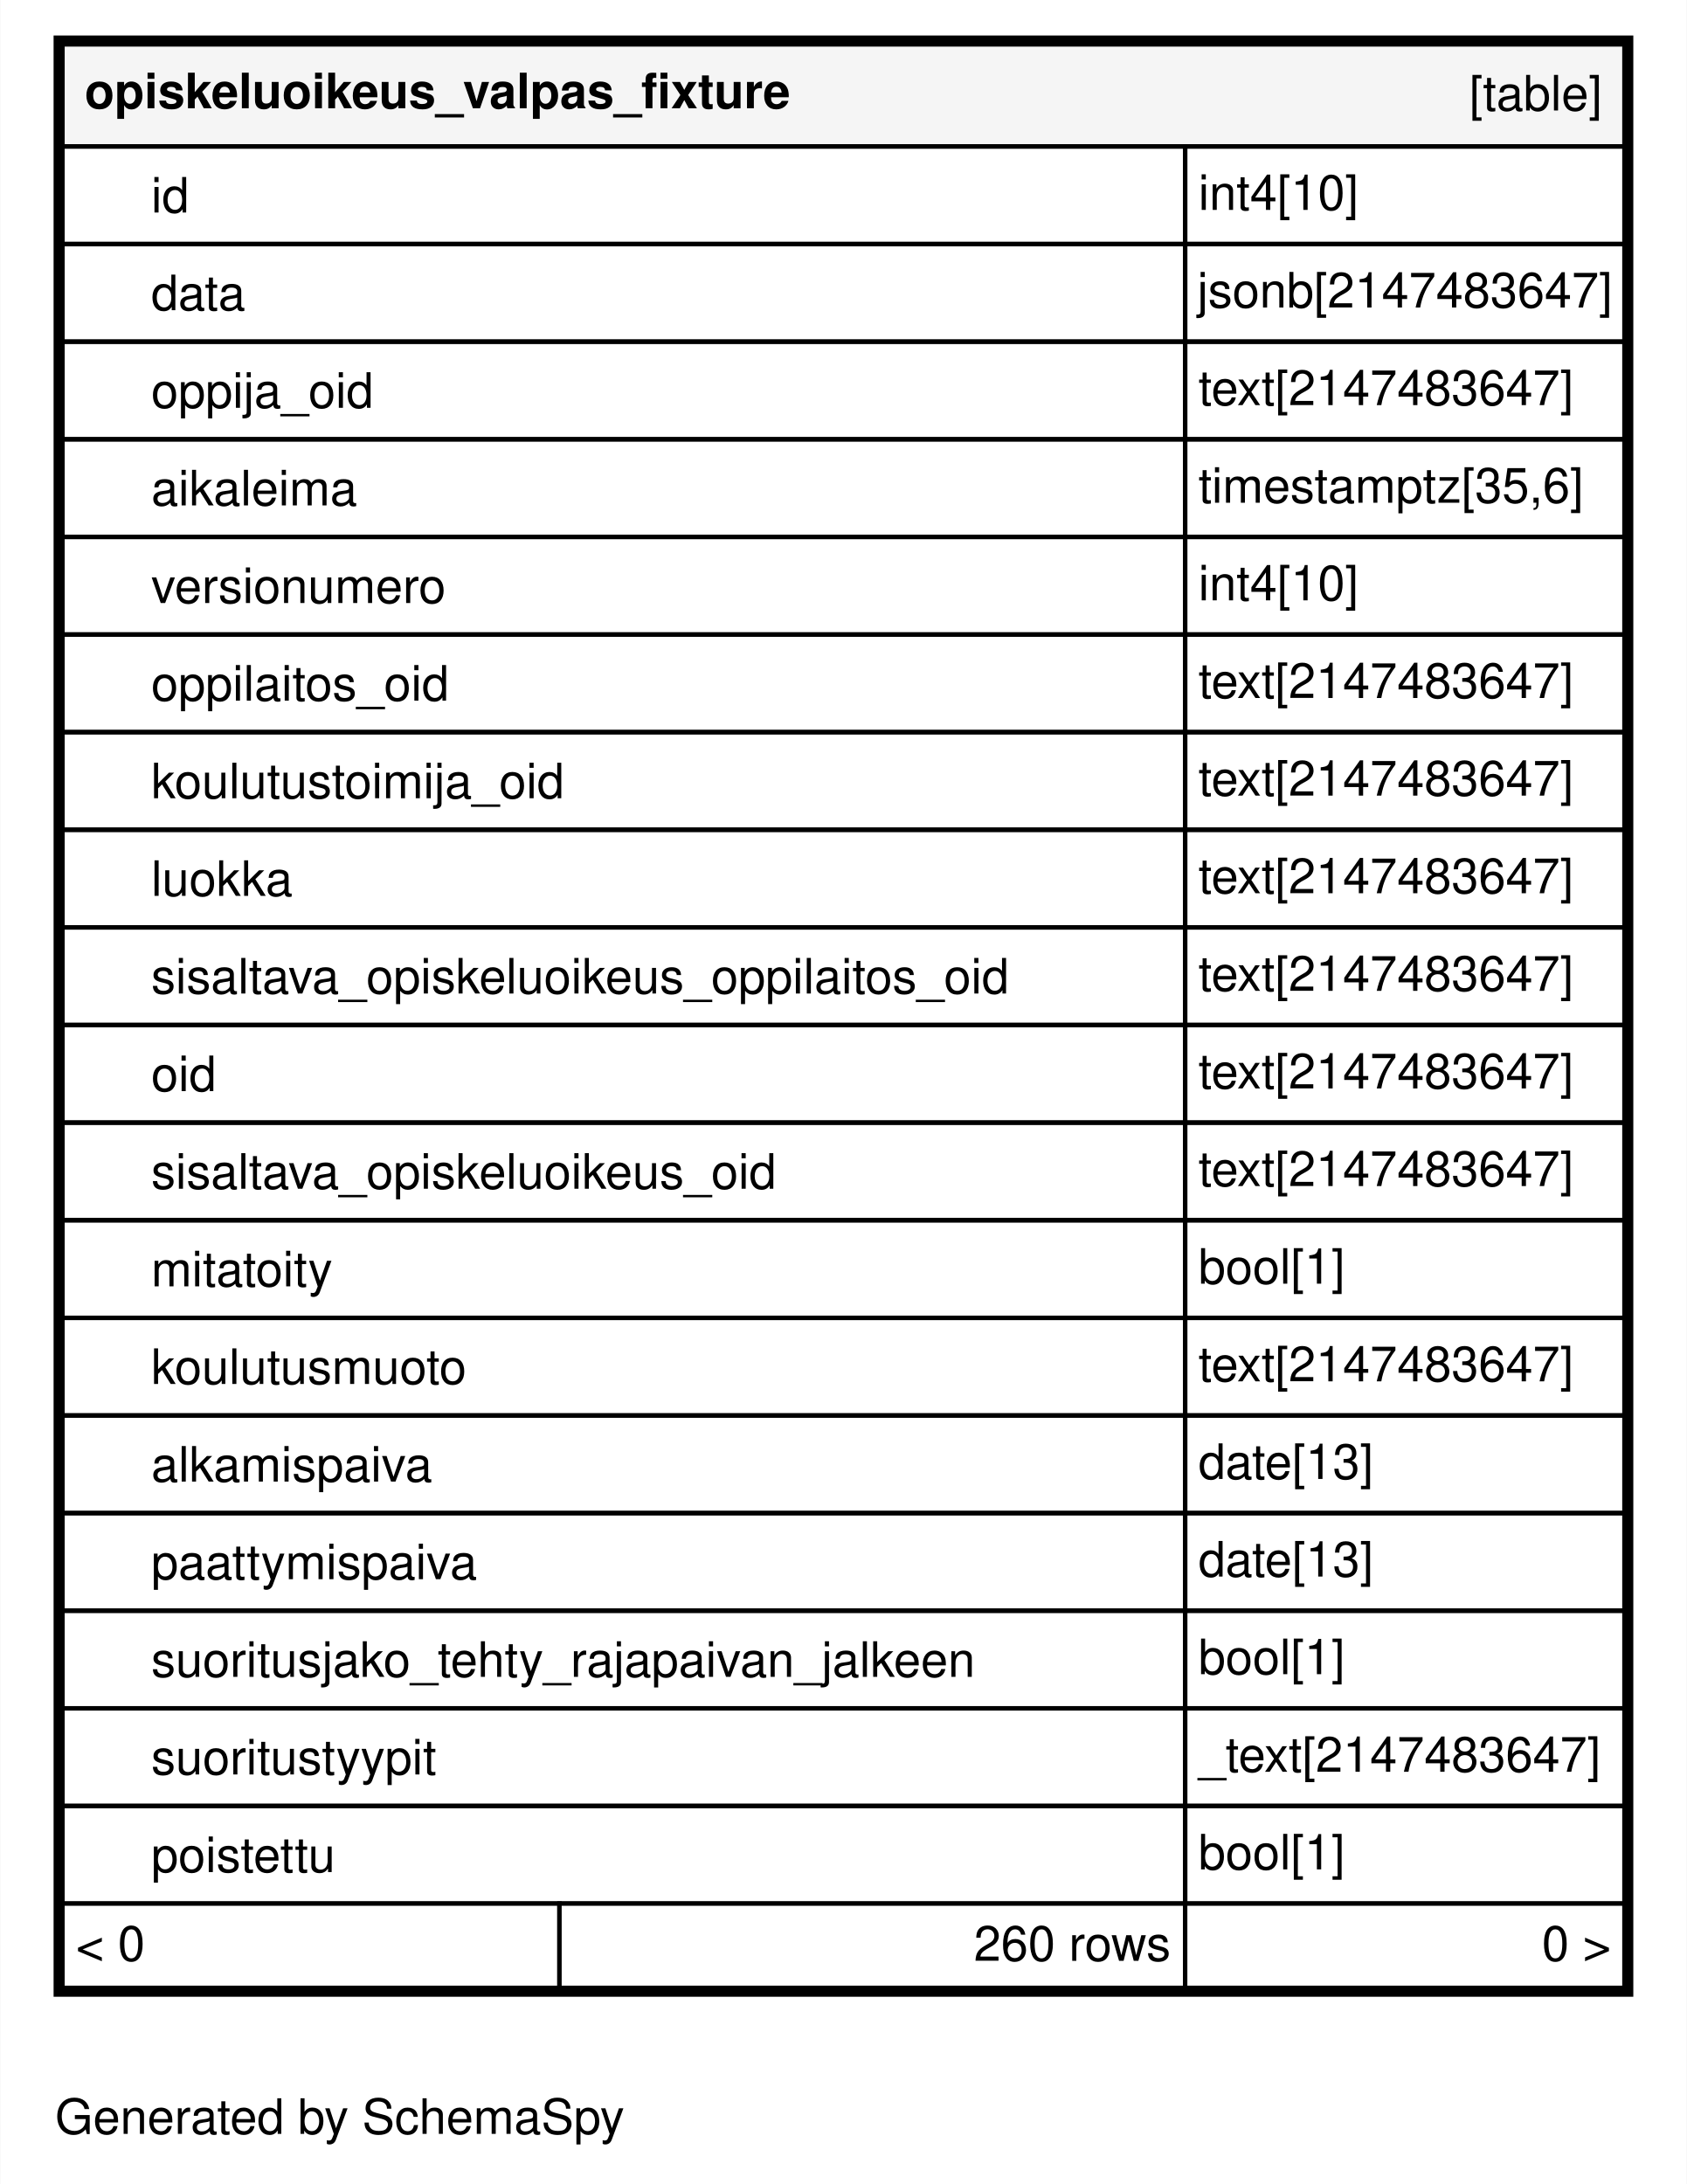
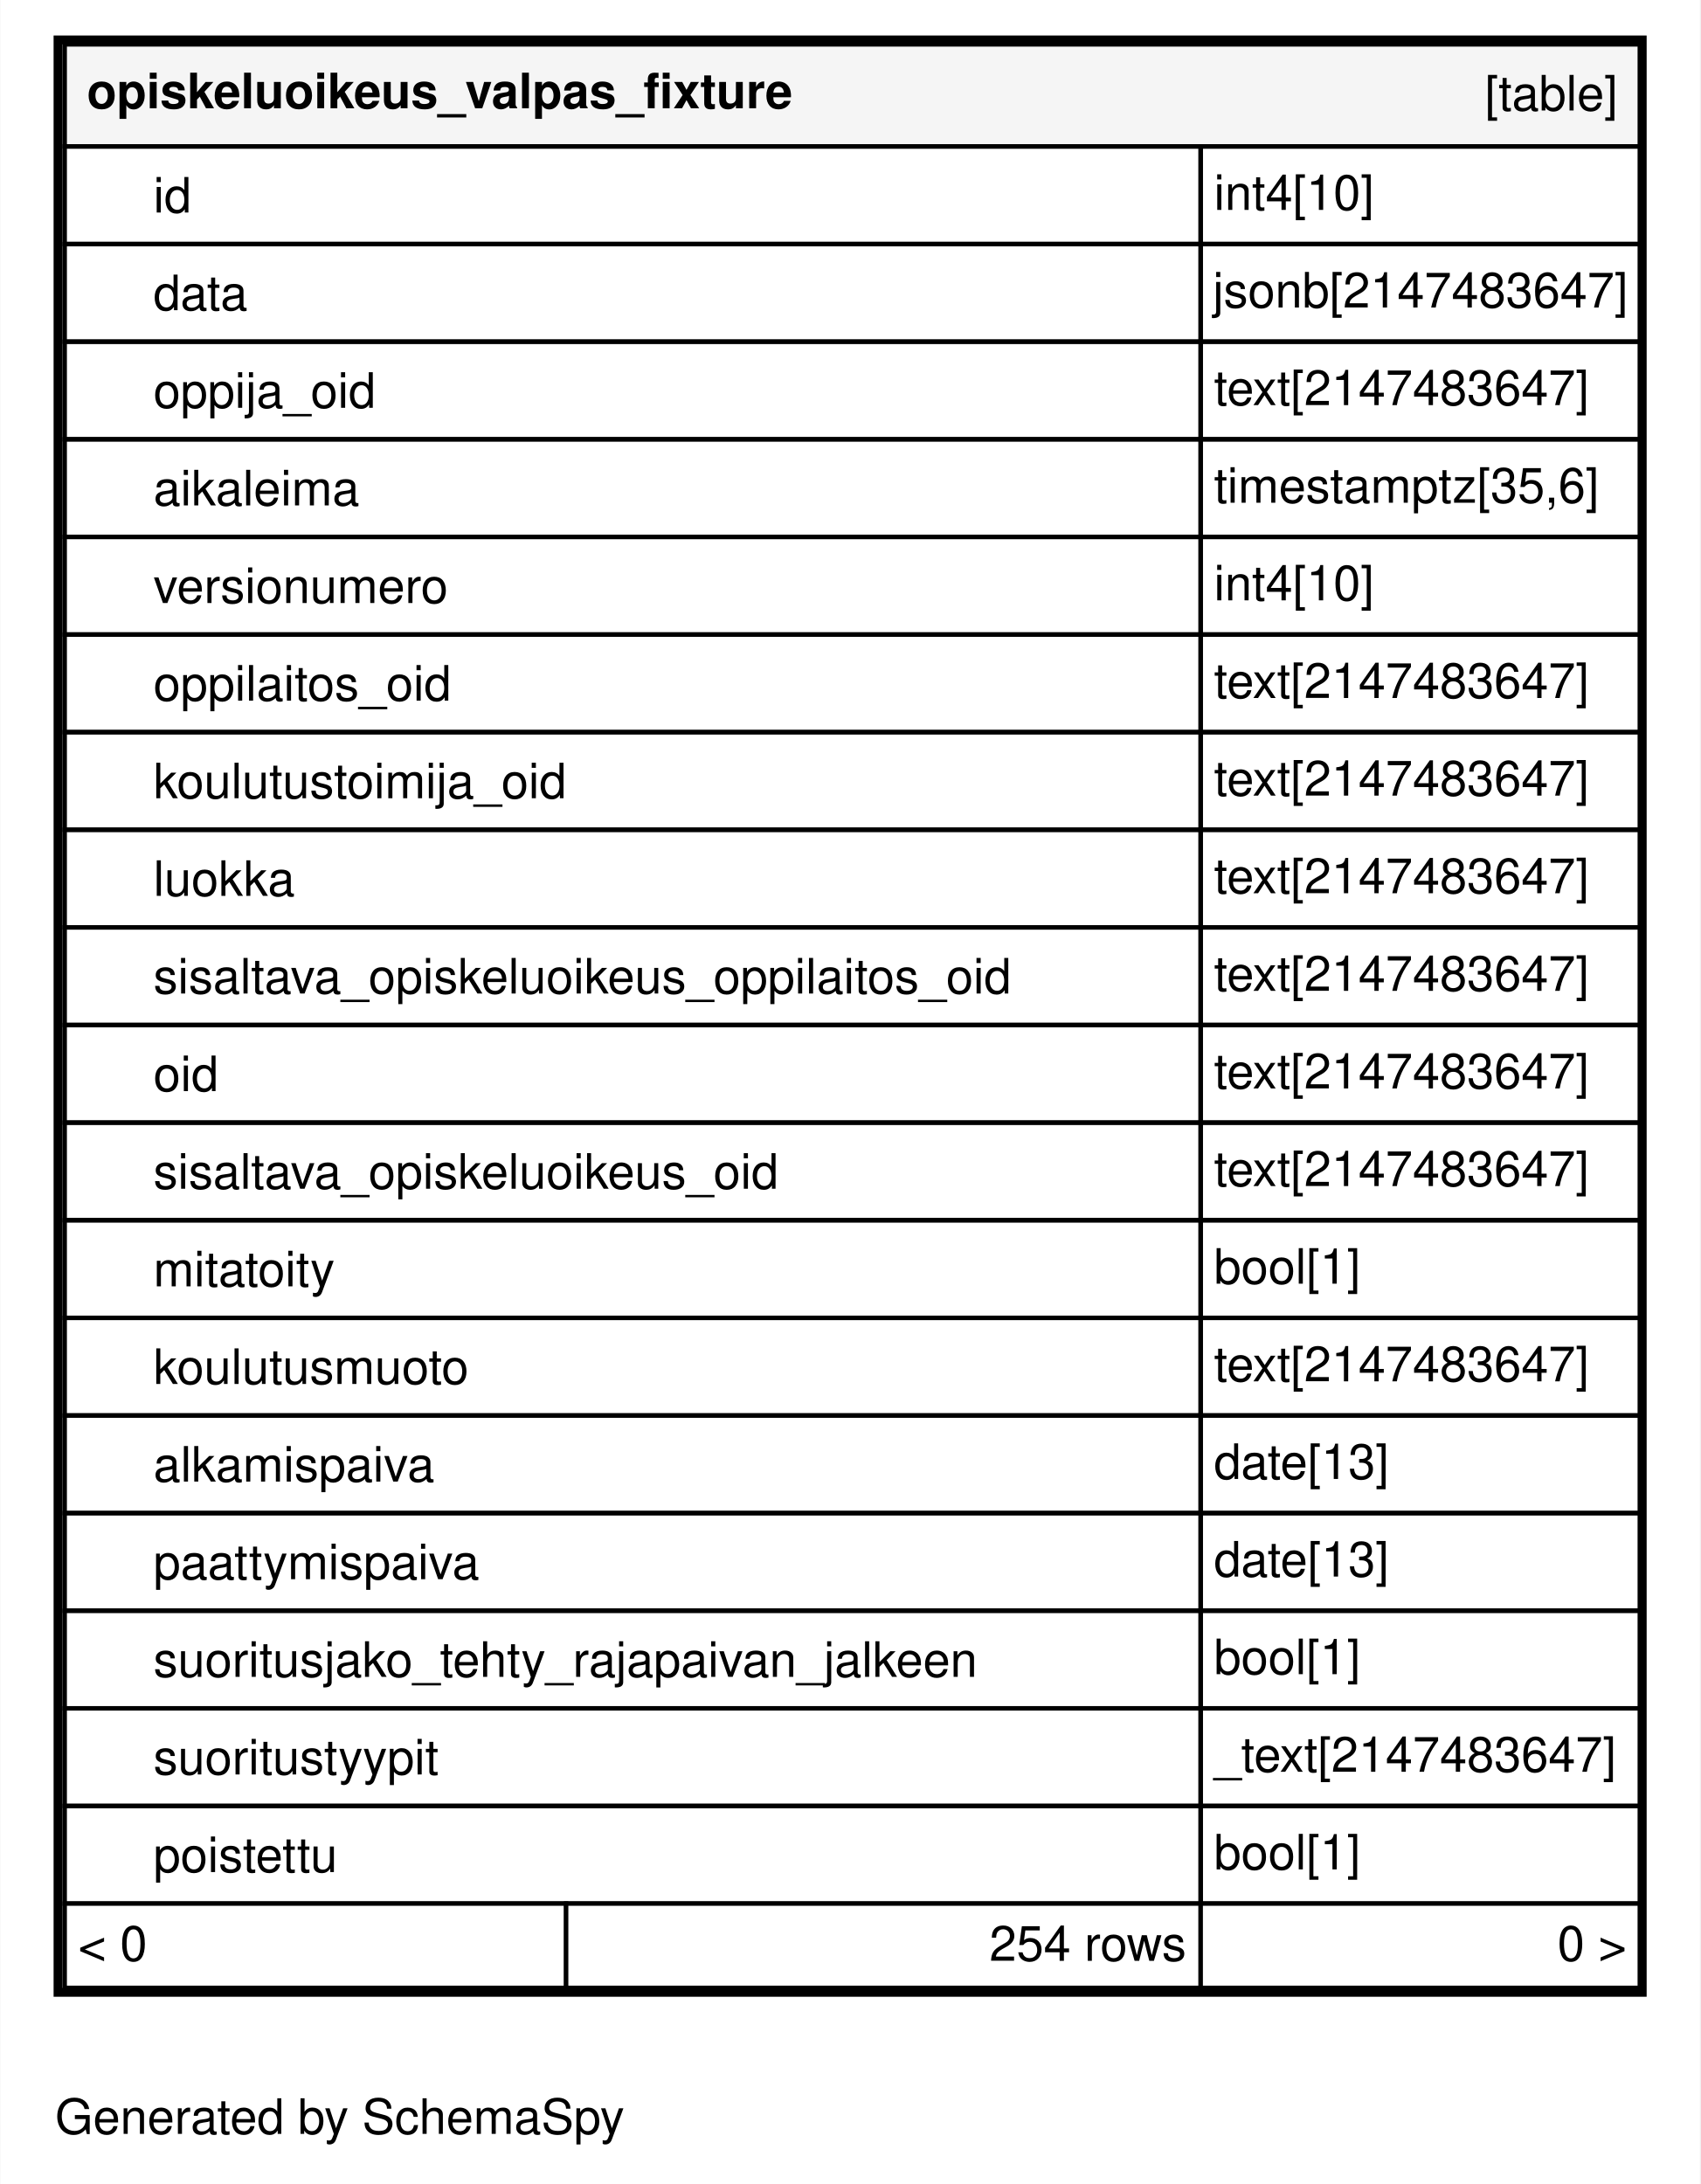
- <svg xmlns="http://www.w3.org/2000/svg" xmlns:xlink="http://www.w3.org/1999/xlink" width="380pt" height="492pt" viewBox="0.00 0.00 380.00 492.20">
+ <svg xmlns="http://www.w3.org/2000/svg" xmlns:xlink="http://www.w3.org/1999/xlink" width="383pt" height="492pt" viewBox="0.00 0.00 383.00 492.20">
  <g id="graph0" class="graph" transform="scale(1 1) rotate(0) translate(4 488.2)">
-     <polygon fill="#ffffff" stroke="transparent" points="-4,4 -4,-488.2 376,-488.2 376,4 -4,4" />
+     <polygon fill="#ffffff" stroke="transparent" points="-4,4 -4,-488.2 379,-488.2 379,4 -4,4" />
    <text text-anchor="middle" x="72.494" y="-7.3" font-family="Helvetica,sans-Serif" font-size="11.00" fill="#000000">Generated by SchemaSpy</text>
    <g id="node1" class="node">
      <g id="a_node1">
        <a xlink:href="../../tables/opiskeluoikeus_valpas_fixture.html" xlink:title="opiskeluoikeus_valpas_fixture" target="_top">
-           <polygon fill="#ffffff" stroke="transparent" points="8,-38.2 8,-480.2 364,-480.2 364,-38.2 8,-38.2" />
-           <polygon fill="#f5f5f5" stroke="transparent" points="10,-455.2 10,-478.2 362,-478.2 362,-455.2 10,-455.2" />
-           <polygon fill="none" stroke="#000000" points="10,-455.2 10,-478.2 362,-478.2 362,-455.2 10,-455.2" />
-           <text text-anchor="start" x="15" y="-463.8" font-family="Helvetica,sans-Serif" font-weight="bold" font-size="11.00" fill="#000000">opiskeluoikeus_valpas_fixture</text>
-           <text text-anchor="start" x="327.044" y="-463.3" font-family="Helvetica,sans-Serif" font-size="11.00" fill="#000000">[table]</text>
-           <polygon fill="none" stroke="#000000" points="10,-433.2 10,-455.2 263,-455.2 263,-433.2 10,-433.2" />
-           <text text-anchor="start" x="30" y="-440.3" font-family="Helvetica,sans-Serif" font-size="11.00" fill="#000000">id</text>
-           <polygon fill="none" stroke="#000000" points="263,-433.2 263,-455.2 362,-455.2 362,-433.2 263,-433.2" />
-           <text text-anchor="start" x="266" y="-440.9" font-family="Helvetica,sans-Serif" font-size="11.00" fill="#000000">int4[10]</text>
-           <polygon fill="none" stroke="#000000" points="10,-411.2 10,-433.2 263,-433.2 263,-411.2 10,-411.2" />
-           <text text-anchor="start" x="30" y="-418.3" font-family="Helvetica,sans-Serif" font-size="11.00" fill="#000000">data</text>
-           <polygon fill="none" stroke="#000000" points="263,-411.2 263,-433.2 362,-433.2 362,-411.2 263,-411.2" />
-           <text text-anchor="start" x="265.726" y="-418.9" font-family="Helvetica,sans-Serif" font-size="11.00" fill="#000000">jsonb[2147483647]</text>
-           <polygon fill="none" stroke="#000000" points="10,-389.2 10,-411.2 263,-411.2 263,-389.2 10,-389.2" />
-           <text text-anchor="start" x="30" y="-396.3" font-family="Helvetica,sans-Serif" font-size="11.00" fill="#000000">oppija_oid</text>
-           <polygon fill="none" stroke="#000000" points="263,-389.2 263,-411.2 362,-411.2 362,-389.2 263,-389.2" />
-           <text text-anchor="start" x="266" y="-396.9" font-family="Helvetica,sans-Serif" font-size="11.00" fill="#000000">text[2147483647]</text>
-           <polygon fill="none" stroke="#000000" points="10,-367.2 10,-389.2 263,-389.2 263,-367.2 10,-367.2" />
-           <text text-anchor="start" x="30" y="-374.3" font-family="Helvetica,sans-Serif" font-size="11.00" fill="#000000">aikaleima</text>
-           <polygon fill="none" stroke="#000000" points="263,-367.2 263,-389.2 362,-389.2 362,-367.2 263,-367.2" />
-           <text text-anchor="start" x="266" y="-374.9" font-family="Helvetica,sans-Serif" font-size="11.00" fill="#000000">timestamptz[35,6]</text>
-           <polygon fill="none" stroke="#000000" points="10,-345.2 10,-367.2 263,-367.2 263,-345.2 10,-345.2" />
-           <text text-anchor="start" x="30" y="-352.3" font-family="Helvetica,sans-Serif" font-size="11.00" fill="#000000">versionumero</text>
-           <polygon fill="none" stroke="#000000" points="263,-345.2 263,-367.2 362,-367.2 362,-345.2 263,-345.2" />
-           <text text-anchor="start" x="266" y="-352.9" font-family="Helvetica,sans-Serif" font-size="11.00" fill="#000000">int4[10]</text>
-           <polygon fill="none" stroke="#000000" points="10,-323.2 10,-345.2 263,-345.2 263,-323.2 10,-323.2" />
-           <text text-anchor="start" x="30" y="-330.3" font-family="Helvetica,sans-Serif" font-size="11.00" fill="#000000">oppilaitos_oid</text>
-           <polygon fill="none" stroke="#000000" points="263,-323.2 263,-345.2 362,-345.2 362,-323.2 263,-323.2" />
-           <text text-anchor="start" x="266" y="-330.9" font-family="Helvetica,sans-Serif" font-size="11.00" fill="#000000">text[2147483647]</text>
-           <polygon fill="none" stroke="#000000" points="10,-301.2 10,-323.2 263,-323.2 263,-301.2 10,-301.2" />
-           <text text-anchor="start" x="30" y="-308.3" font-family="Helvetica,sans-Serif" font-size="11.00" fill="#000000">koulutustoimija_oid</text>
-           <polygon fill="none" stroke="#000000" points="263,-301.2 263,-323.2 362,-323.2 362,-301.2 263,-301.2" />
-           <text text-anchor="start" x="266" y="-308.9" font-family="Helvetica,sans-Serif" font-size="11.00" fill="#000000">text[2147483647]</text>
-           <polygon fill="none" stroke="#000000" points="10,-279.2 10,-301.2 263,-301.2 263,-279.2 10,-279.2" />
-           <text text-anchor="start" x="30" y="-286.3" font-family="Helvetica,sans-Serif" font-size="11.00" fill="#000000">luokka</text>
-           <polygon fill="none" stroke="#000000" points="263,-279.2 263,-301.2 362,-301.2 362,-279.2 263,-279.2" />
-           <text text-anchor="start" x="266" y="-286.9" font-family="Helvetica,sans-Serif" font-size="11.00" fill="#000000">text[2147483647]</text>
-           <polygon fill="none" stroke="#000000" points="10,-257.2 10,-279.2 263,-279.2 263,-257.2 10,-257.2" />
-           <text text-anchor="start" x="30" y="-264.3" font-family="Helvetica,sans-Serif" font-size="11.00" fill="#000000">sisaltava_opiskeluoikeus_oppilaitos_oid</text>
-           <polygon fill="none" stroke="#000000" points="263,-257.2 263,-279.2 362,-279.2 362,-257.2 263,-257.2" />
-           <text text-anchor="start" x="266" y="-264.9" font-family="Helvetica,sans-Serif" font-size="11.00" fill="#000000">text[2147483647]</text>
-           <polygon fill="none" stroke="#000000" points="10,-235.2 10,-257.2 263,-257.2 263,-235.2 10,-235.2" />
-           <text text-anchor="start" x="30" y="-242.3" font-family="Helvetica,sans-Serif" font-size="11.00" fill="#000000">oid</text>
-           <polygon fill="none" stroke="#000000" points="263,-235.2 263,-257.2 362,-257.2 362,-235.2 263,-235.2" />
-           <text text-anchor="start" x="266" y="-242.9" font-family="Helvetica,sans-Serif" font-size="11.00" fill="#000000">text[2147483647]</text>
-           <polygon fill="none" stroke="#000000" points="10,-213.2 10,-235.2 263,-235.2 263,-213.2 10,-213.2" />
-           <text text-anchor="start" x="30" y="-220.3" font-family="Helvetica,sans-Serif" font-size="11.00" fill="#000000">sisaltava_opiskeluoikeus_oid</text>
-           <polygon fill="none" stroke="#000000" points="263,-213.2 263,-235.2 362,-235.2 362,-213.2 263,-213.2" />
-           <text text-anchor="start" x="266" y="-220.9" font-family="Helvetica,sans-Serif" font-size="11.00" fill="#000000">text[2147483647]</text>
-           <polygon fill="none" stroke="#000000" points="10,-191.2 10,-213.2 263,-213.2 263,-191.2 10,-191.2" />
-           <text text-anchor="start" x="30" y="-198.3" font-family="Helvetica,sans-Serif" font-size="11.00" fill="#000000">mitatoity</text>
-           <polygon fill="none" stroke="#000000" points="263,-191.2 263,-213.2 362,-213.2 362,-191.2 263,-191.2" />
-           <text text-anchor="start" x="266" y="-198.9" font-family="Helvetica,sans-Serif" font-size="11.00" fill="#000000">bool[1]</text>
-           <polygon fill="none" stroke="#000000" points="10,-169.2 10,-191.2 263,-191.2 263,-169.2 10,-169.2" />
-           <text text-anchor="start" x="30" y="-176.3" font-family="Helvetica,sans-Serif" font-size="11.00" fill="#000000">koulutusmuoto</text>
-           <polygon fill="none" stroke="#000000" points="263,-169.2 263,-191.2 362,-191.2 362,-169.2 263,-169.2" />
-           <text text-anchor="start" x="266" y="-176.9" font-family="Helvetica,sans-Serif" font-size="11.00" fill="#000000">text[2147483647]</text>
-           <polygon fill="none" stroke="#000000" points="10,-147.2 10,-169.2 263,-169.2 263,-147.2 10,-147.2" />
-           <text text-anchor="start" x="30" y="-154.3" font-family="Helvetica,sans-Serif" font-size="11.00" fill="#000000">alkamispaiva</text>
-           <polygon fill="none" stroke="#000000" points="263,-147.2 263,-169.2 362,-169.2 362,-147.2 263,-147.2" />
-           <text text-anchor="start" x="266" y="-154.9" font-family="Helvetica,sans-Serif" font-size="11.00" fill="#000000">date[13]</text>
-           <polygon fill="none" stroke="#000000" points="10,-125.2 10,-147.2 263,-147.2 263,-125.2 10,-125.2" />
-           <text text-anchor="start" x="30" y="-132.3" font-family="Helvetica,sans-Serif" font-size="11.00" fill="#000000">paattymispaiva</text>
-           <polygon fill="none" stroke="#000000" points="263,-125.2 263,-147.2 362,-147.2 362,-125.2 263,-125.2" />
-           <text text-anchor="start" x="266" y="-132.9" font-family="Helvetica,sans-Serif" font-size="11.00" fill="#000000">date[13]</text>
-           <polygon fill="none" stroke="#000000" points="10,-103.2 10,-125.2 263,-125.2 263,-103.2 10,-103.2" />
-           <text text-anchor="start" x="30" y="-110.3" font-family="Helvetica,sans-Serif" font-size="11.00" fill="#000000">suoritusjako_tehty_rajapaivan_jalkeen</text>
-           <polygon fill="none" stroke="#000000" points="263,-103.2 263,-125.2 362,-125.2 362,-103.2 263,-103.2" />
-           <text text-anchor="start" x="266" y="-110.9" font-family="Helvetica,sans-Serif" font-size="11.00" fill="#000000">bool[1]</text>
-           <polygon fill="none" stroke="#000000" points="10,-81.2 10,-103.2 263,-103.2 263,-81.2 10,-81.2" />
-           <text text-anchor="start" x="30" y="-88.3" font-family="Helvetica,sans-Serif" font-size="11.00" fill="#000000">suoritustyypit</text>
-           <polygon fill="none" stroke="#000000" points="263,-81.2 263,-103.2 362,-103.2 362,-81.2 263,-81.2" />
-           <text text-anchor="start" x="266" y="-88.9" font-family="Helvetica,sans-Serif" font-size="11.00" fill="#000000">_text[2147483647]</text>
-           <polygon fill="none" stroke="#000000" points="10,-59.2 10,-81.2 263,-81.2 263,-59.2 10,-59.2" />
-           <text text-anchor="start" x="30" y="-66.3" font-family="Helvetica,sans-Serif" font-size="11.00" fill="#000000">poistettu</text>
-           <polygon fill="none" stroke="#000000" points="263,-59.2 263,-81.2 362,-81.2 362,-59.2 263,-59.2" />
-           <text text-anchor="start" x="266" y="-66.9" font-family="Helvetica,sans-Serif" font-size="11.00" fill="#000000">bool[1]</text>
-           <polygon fill="#ffffff" stroke="transparent" points="10,-40.2 10,-59.2 122,-59.2 122,-40.2 10,-40.2" />
-           <polygon fill="none" stroke="#000000" points="10,-40.2 10,-59.2 122,-59.2 122,-40.2 10,-40.2" />
-           <text text-anchor="start" x="13" y="-46.3" font-family="Helvetica,sans-Serif" font-size="11.00" fill="#000000">&lt; 0</text>
-           <polygon fill="#ffffff" stroke="transparent" points="122,-40.2 122,-59.2 263,-59.2 263,-40.2 122,-40.2" />
-           <polygon fill="none" stroke="#000000" points="122,-40.2 122,-59.2 263,-59.2 263,-40.2 122,-40.2" />
-           <text text-anchor="start" x="215.381" y="-46.3" font-family="Helvetica,sans-Serif" font-size="11.00" fill="#000000">260 rows</text>
-           <polygon fill="#ffffff" stroke="transparent" points="263,-40.2 263,-59.2 362,-59.2 362,-40.2 263,-40.2" />
-           <polygon fill="none" stroke="#000000" points="263,-40.2 263,-59.2 362,-59.2 362,-40.2 263,-40.2" />
-           <text text-anchor="start" x="343.405" y="-46.3" font-family="Helvetica,sans-Serif" font-size="11.00" fill="#000000">0 &gt;</text>
-           <polygon fill="none" stroke="#000000" stroke-width="2" points="9,-39.2 9,-479.2 363,-479.2 363,-39.2 9,-39.2" />
+           <polygon fill="#ffffff" stroke="transparent" points="8,-38.2 8,-480.2 367,-480.2 367,-38.2 8,-38.2" />
+           <polygon fill="#f5f5f5" stroke="transparent" points="10.5,-455.2 10.5,-478.2 365.5,-478.2 365.5,-455.2 10.5,-455.2" />
+           <polygon fill="none" stroke="#000000" points="10.5,-455.2 10.5,-478.2 365.5,-478.2 365.5,-455.2 10.5,-455.2" />
+           <text text-anchor="start" x="15.5" y="-463.8" font-family="Helvetica,sans-Serif" font-weight="bold" font-size="11.00" fill="#000000">opiskeluoikeus_valpas_fixture</text>
+           <text text-anchor="start" x="330.544" y="-463.3" font-family="Helvetica,sans-Serif" font-size="11.00" fill="#000000">[table]</text>
+           <polygon fill="none" stroke="#000000" points="10.5,-433.2 10.5,-455.2 266.5,-455.2 266.5,-433.2 10.5,-433.2" />
+           <text text-anchor="start" x="30.5" y="-440.3" font-family="Helvetica,sans-Serif" font-size="11.00" fill="#000000">id</text>
+           <polygon fill="none" stroke="#000000" points="266.5,-433.2 266.5,-455.2 365.5,-455.2 365.5,-433.2 266.5,-433.2" />
+           <text text-anchor="start" x="269.5" y="-440.9" font-family="Helvetica,sans-Serif" font-size="11.00" fill="#000000">int4[10]</text>
+           <polygon fill="none" stroke="#000000" points="10.5,-411.2 10.5,-433.2 266.5,-433.2 266.5,-411.2 10.5,-411.2" />
+           <text text-anchor="start" x="30.5" y="-418.3" font-family="Helvetica,sans-Serif" font-size="11.00" fill="#000000">data</text>
+           <polygon fill="none" stroke="#000000" points="266.5,-411.2 266.5,-433.2 365.5,-433.2 365.5,-411.2 266.5,-411.2" />
+           <text text-anchor="start" x="269.226" y="-418.9" font-family="Helvetica,sans-Serif" font-size="11.00" fill="#000000">jsonb[2147483647]</text>
+           <polygon fill="none" stroke="#000000" points="10.5,-389.2 10.5,-411.2 266.5,-411.2 266.5,-389.2 10.5,-389.2" />
+           <text text-anchor="start" x="30.5" y="-396.3" font-family="Helvetica,sans-Serif" font-size="11.00" fill="#000000">oppija_oid</text>
+           <polygon fill="none" stroke="#000000" points="266.5,-389.2 266.5,-411.2 365.5,-411.2 365.5,-389.2 266.5,-389.2" />
+           <text text-anchor="start" x="269.5" y="-396.9" font-family="Helvetica,sans-Serif" font-size="11.00" fill="#000000">text[2147483647]</text>
+           <polygon fill="none" stroke="#000000" points="10.5,-367.2 10.5,-389.2 266.5,-389.2 266.5,-367.2 10.5,-367.2" />
+           <text text-anchor="start" x="30.5" y="-374.3" font-family="Helvetica,sans-Serif" font-size="11.00" fill="#000000">aikaleima</text>
+           <polygon fill="none" stroke="#000000" points="266.5,-367.2 266.5,-389.2 365.5,-389.2 365.5,-367.2 266.5,-367.2" />
+           <text text-anchor="start" x="269.5" y="-374.9" font-family="Helvetica,sans-Serif" font-size="11.00" fill="#000000">timestamptz[35,6]</text>
+           <polygon fill="none" stroke="#000000" points="10.5,-345.2 10.5,-367.2 266.5,-367.2 266.5,-345.2 10.5,-345.2" />
+           <text text-anchor="start" x="30.5" y="-352.3" font-family="Helvetica,sans-Serif" font-size="11.00" fill="#000000">versionumero</text>
+           <polygon fill="none" stroke="#000000" points="266.5,-345.2 266.5,-367.2 365.5,-367.2 365.5,-345.2 266.5,-345.2" />
+           <text text-anchor="start" x="269.5" y="-352.9" font-family="Helvetica,sans-Serif" font-size="11.00" fill="#000000">int4[10]</text>
+           <polygon fill="none" stroke="#000000" points="10.5,-323.2 10.5,-345.2 266.5,-345.2 266.5,-323.2 10.5,-323.2" />
+           <text text-anchor="start" x="30.5" y="-330.3" font-family="Helvetica,sans-Serif" font-size="11.00" fill="#000000">oppilaitos_oid</text>
+           <polygon fill="none" stroke="#000000" points="266.5,-323.2 266.5,-345.2 365.5,-345.2 365.5,-323.2 266.5,-323.2" />
+           <text text-anchor="start" x="269.5" y="-330.9" font-family="Helvetica,sans-Serif" font-size="11.00" fill="#000000">text[2147483647]</text>
+           <polygon fill="none" stroke="#000000" points="10.5,-301.2 10.5,-323.2 266.5,-323.2 266.5,-301.2 10.5,-301.2" />
+           <text text-anchor="start" x="30.5" y="-308.3" font-family="Helvetica,sans-Serif" font-size="11.00" fill="#000000">koulutustoimija_oid</text>
+           <polygon fill="none" stroke="#000000" points="266.5,-301.2 266.5,-323.2 365.5,-323.2 365.5,-301.2 266.5,-301.2" />
+           <text text-anchor="start" x="269.5" y="-308.9" font-family="Helvetica,sans-Serif" font-size="11.00" fill="#000000">text[2147483647]</text>
+           <polygon fill="none" stroke="#000000" points="10.5,-279.2 10.5,-301.2 266.5,-301.2 266.5,-279.2 10.5,-279.2" />
+           <text text-anchor="start" x="30.5" y="-286.3" font-family="Helvetica,sans-Serif" font-size="11.00" fill="#000000">luokka</text>
+           <polygon fill="none" stroke="#000000" points="266.5,-279.2 266.5,-301.2 365.5,-301.2 365.5,-279.2 266.5,-279.2" />
+           <text text-anchor="start" x="269.5" y="-286.9" font-family="Helvetica,sans-Serif" font-size="11.00" fill="#000000">text[2147483647]</text>
+           <polygon fill="none" stroke="#000000" points="10.5,-257.2 10.5,-279.2 266.5,-279.2 266.5,-257.2 10.5,-257.2" />
+           <text text-anchor="start" x="30.5" y="-264.3" font-family="Helvetica,sans-Serif" font-size="11.00" fill="#000000">sisaltava_opiskeluoikeus_oppilaitos_oid</text>
+           <polygon fill="none" stroke="#000000" points="266.5,-257.2 266.5,-279.2 365.5,-279.2 365.5,-257.2 266.5,-257.2" />
+           <text text-anchor="start" x="269.5" y="-264.9" font-family="Helvetica,sans-Serif" font-size="11.00" fill="#000000">text[2147483647]</text>
+           <polygon fill="none" stroke="#000000" points="10.5,-235.2 10.5,-257.2 266.5,-257.2 266.5,-235.2 10.5,-235.2" />
+           <text text-anchor="start" x="30.5" y="-242.3" font-family="Helvetica,sans-Serif" font-size="11.00" fill="#000000">oid</text>
+           <polygon fill="none" stroke="#000000" points="266.5,-235.2 266.5,-257.2 365.5,-257.2 365.5,-235.2 266.5,-235.2" />
+           <text text-anchor="start" x="269.5" y="-242.9" font-family="Helvetica,sans-Serif" font-size="11.00" fill="#000000">text[2147483647]</text>
+           <polygon fill="none" stroke="#000000" points="10.5,-213.2 10.5,-235.2 266.5,-235.2 266.5,-213.2 10.5,-213.2" />
+           <text text-anchor="start" x="30.5" y="-220.3" font-family="Helvetica,sans-Serif" font-size="11.00" fill="#000000">sisaltava_opiskeluoikeus_oid</text>
+           <polygon fill="none" stroke="#000000" points="266.5,-213.2 266.5,-235.2 365.5,-235.2 365.5,-213.2 266.5,-213.2" />
+           <text text-anchor="start" x="269.5" y="-220.9" font-family="Helvetica,sans-Serif" font-size="11.00" fill="#000000">text[2147483647]</text>
+           <polygon fill="none" stroke="#000000" points="10.5,-191.2 10.5,-213.2 266.5,-213.2 266.5,-191.2 10.5,-191.2" />
+           <text text-anchor="start" x="30.5" y="-198.3" font-family="Helvetica,sans-Serif" font-size="11.00" fill="#000000">mitatoity</text>
+           <polygon fill="none" stroke="#000000" points="266.5,-191.2 266.5,-213.2 365.5,-213.2 365.5,-191.2 266.5,-191.2" />
+           <text text-anchor="start" x="269.5" y="-198.9" font-family="Helvetica,sans-Serif" font-size="11.00" fill="#000000">bool[1]</text>
+           <polygon fill="none" stroke="#000000" points="10.5,-169.2 10.5,-191.2 266.5,-191.2 266.5,-169.2 10.5,-169.2" />
+           <text text-anchor="start" x="30.5" y="-176.3" font-family="Helvetica,sans-Serif" font-size="11.00" fill="#000000">koulutusmuoto</text>
+           <polygon fill="none" stroke="#000000" points="266.5,-169.2 266.5,-191.2 365.5,-191.2 365.5,-169.2 266.5,-169.2" />
+           <text text-anchor="start" x="269.5" y="-176.9" font-family="Helvetica,sans-Serif" font-size="11.00" fill="#000000">text[2147483647]</text>
+           <polygon fill="none" stroke="#000000" points="10.5,-147.2 10.5,-169.2 266.5,-169.2 266.5,-147.2 10.5,-147.2" />
+           <text text-anchor="start" x="30.5" y="-154.3" font-family="Helvetica,sans-Serif" font-size="11.00" fill="#000000">alkamispaiva</text>
+           <polygon fill="none" stroke="#000000" points="266.5,-147.2 266.5,-169.2 365.5,-169.2 365.5,-147.2 266.5,-147.2" />
+           <text text-anchor="start" x="269.5" y="-154.9" font-family="Helvetica,sans-Serif" font-size="11.00" fill="#000000">date[13]</text>
+           <polygon fill="none" stroke="#000000" points="10.5,-125.2 10.5,-147.2 266.5,-147.2 266.5,-125.2 10.5,-125.2" />
+           <text text-anchor="start" x="30.5" y="-132.3" font-family="Helvetica,sans-Serif" font-size="11.00" fill="#000000">paattymispaiva</text>
+           <polygon fill="none" stroke="#000000" points="266.5,-125.2 266.5,-147.2 365.5,-147.2 365.5,-125.2 266.5,-125.2" />
+           <text text-anchor="start" x="269.5" y="-132.9" font-family="Helvetica,sans-Serif" font-size="11.00" fill="#000000">date[13]</text>
+           <polygon fill="none" stroke="#000000" points="10.5,-103.2 10.5,-125.2 266.5,-125.2 266.5,-103.2 10.5,-103.2" />
+           <text text-anchor="start" x="30.5" y="-110.3" font-family="Helvetica,sans-Serif" font-size="11.00" fill="#000000">suoritusjako_tehty_rajapaivan_jalkeen</text>
+           <polygon fill="none" stroke="#000000" points="266.5,-103.2 266.5,-125.2 365.5,-125.2 365.5,-103.2 266.5,-103.2" />
+           <text text-anchor="start" x="269.5" y="-110.9" font-family="Helvetica,sans-Serif" font-size="11.00" fill="#000000">bool[1]</text>
+           <polygon fill="none" stroke="#000000" points="10.5,-81.2 10.5,-103.2 266.5,-103.2 266.5,-81.2 10.5,-81.2" />
+           <text text-anchor="start" x="30.5" y="-88.3" font-family="Helvetica,sans-Serif" font-size="11.00" fill="#000000">suoritustyypit</text>
+           <polygon fill="none" stroke="#000000" points="266.5,-81.2 266.5,-103.2 365.5,-103.2 365.5,-81.2 266.5,-81.2" />
+           <text text-anchor="start" x="269.5" y="-88.9" font-family="Helvetica,sans-Serif" font-size="11.00" fill="#000000">_text[2147483647]</text>
+           <polygon fill="none" stroke="#000000" points="10.5,-59.2 10.5,-81.2 266.5,-81.2 266.5,-59.2 10.5,-59.2" />
+           <text text-anchor="start" x="30.5" y="-66.3" font-family="Helvetica,sans-Serif" font-size="11.00" fill="#000000">poistettu</text>
+           <polygon fill="none" stroke="#000000" points="266.5,-59.2 266.5,-81.2 365.5,-81.2 365.5,-59.2 266.5,-59.2" />
+           <text text-anchor="start" x="269.5" y="-66.9" font-family="Helvetica,sans-Serif" font-size="11.00" fill="#000000">bool[1]</text>
+           <polygon fill="#ffffff" stroke="transparent" points="10.5,-40.2 10.5,-59.2 123.5,-59.2 123.5,-40.2 10.5,-40.2" />
+           <polygon fill="none" stroke="#000000" points="10.5,-40.2 10.5,-59.2 123.5,-59.2 123.5,-40.2 10.5,-40.2" />
+           <text text-anchor="start" x="13.5" y="-46.3" font-family="Helvetica,sans-Serif" font-size="11.00" fill="#000000">&lt; 0</text>
+           <polygon fill="#ffffff" stroke="transparent" points="123.5,-40.2 123.5,-59.2 266.5,-59.2 266.5,-40.2 123.5,-40.2" />
+           <polygon fill="none" stroke="#000000" points="123.5,-40.2 123.5,-59.2 266.5,-59.2 266.5,-40.2 123.5,-40.2" />
+           <text text-anchor="start" x="218.881" y="-46.3" font-family="Helvetica,sans-Serif" font-size="11.00" fill="#000000">254 rows</text>
+           <polygon fill="#ffffff" stroke="transparent" points="266.5,-40.2 266.5,-59.2 365.5,-59.2 365.5,-40.2 266.5,-40.2" />
+           <polygon fill="none" stroke="#000000" points="266.5,-40.2 266.5,-59.2 365.5,-59.2 365.5,-40.2 266.5,-40.2" />
+           <text text-anchor="start" x="346.905" y="-46.3" font-family="Helvetica,sans-Serif" font-size="11.00" fill="#000000">0 &gt;</text>
+           <polygon fill="none" stroke="#000000" stroke-width="2" points="9,-39.2 9,-479.2 366,-479.2 366,-39.2 9,-39.2" />
        </a>
      </g>
    </g>
  </g>
</svg>
